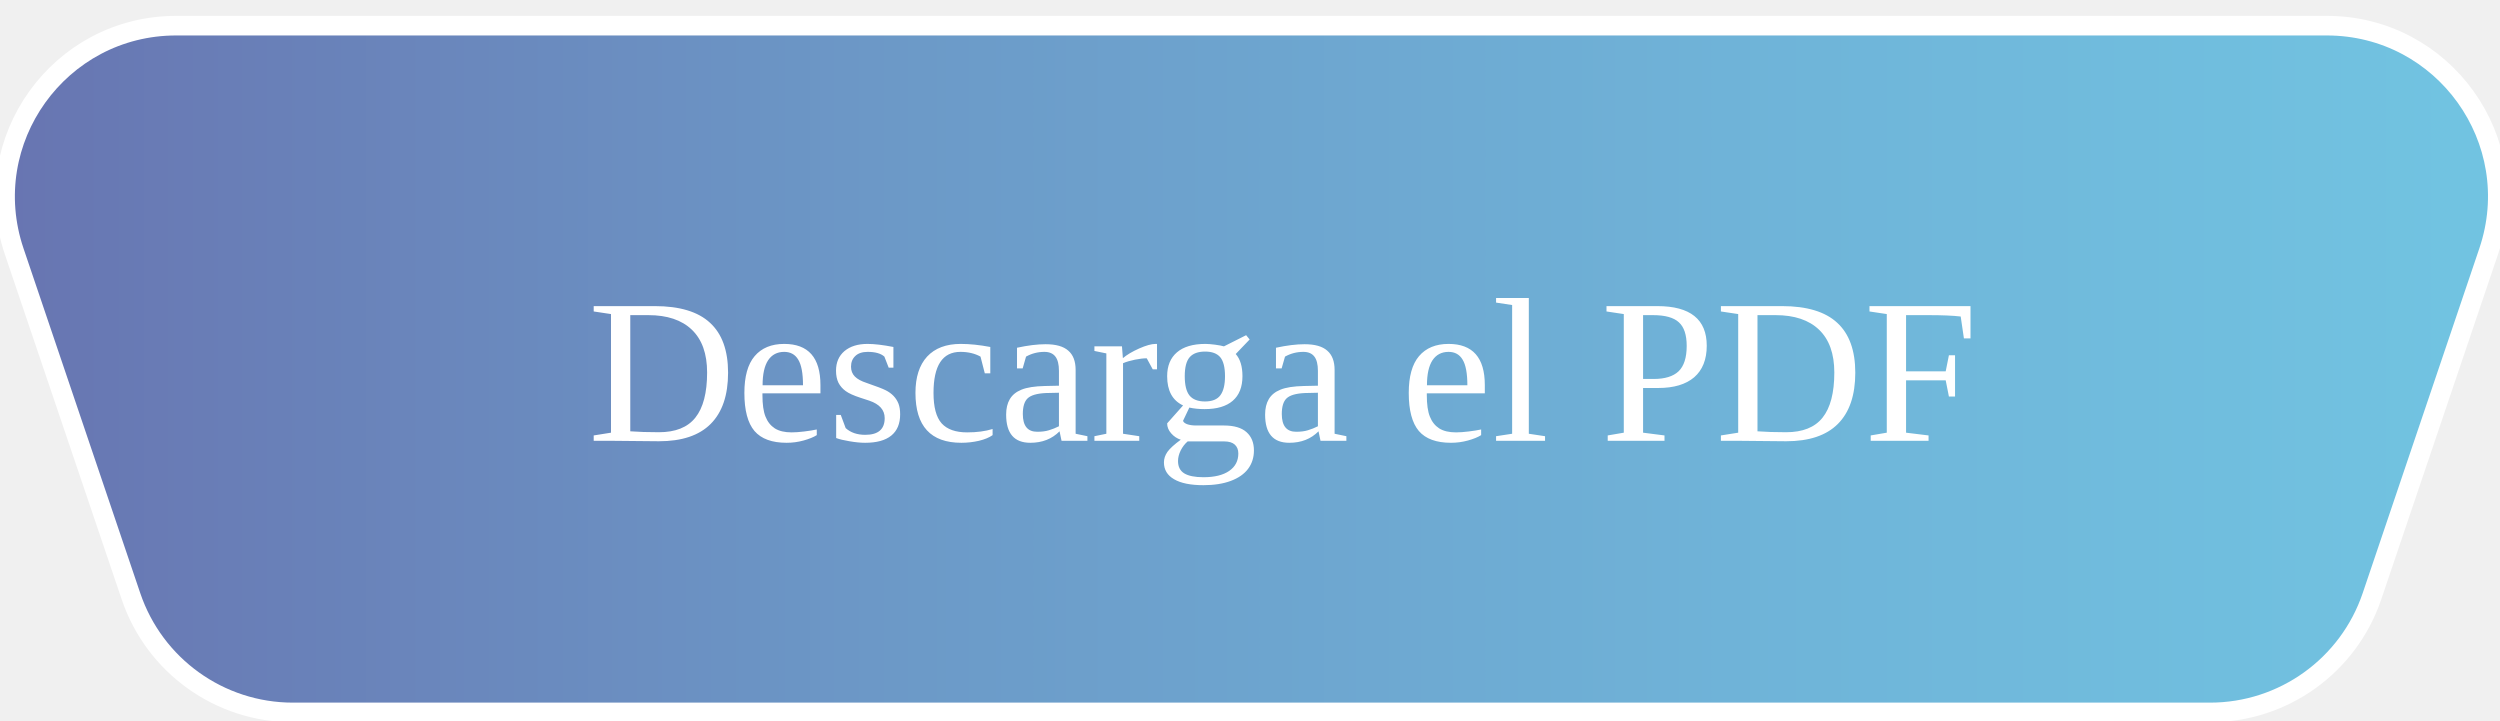
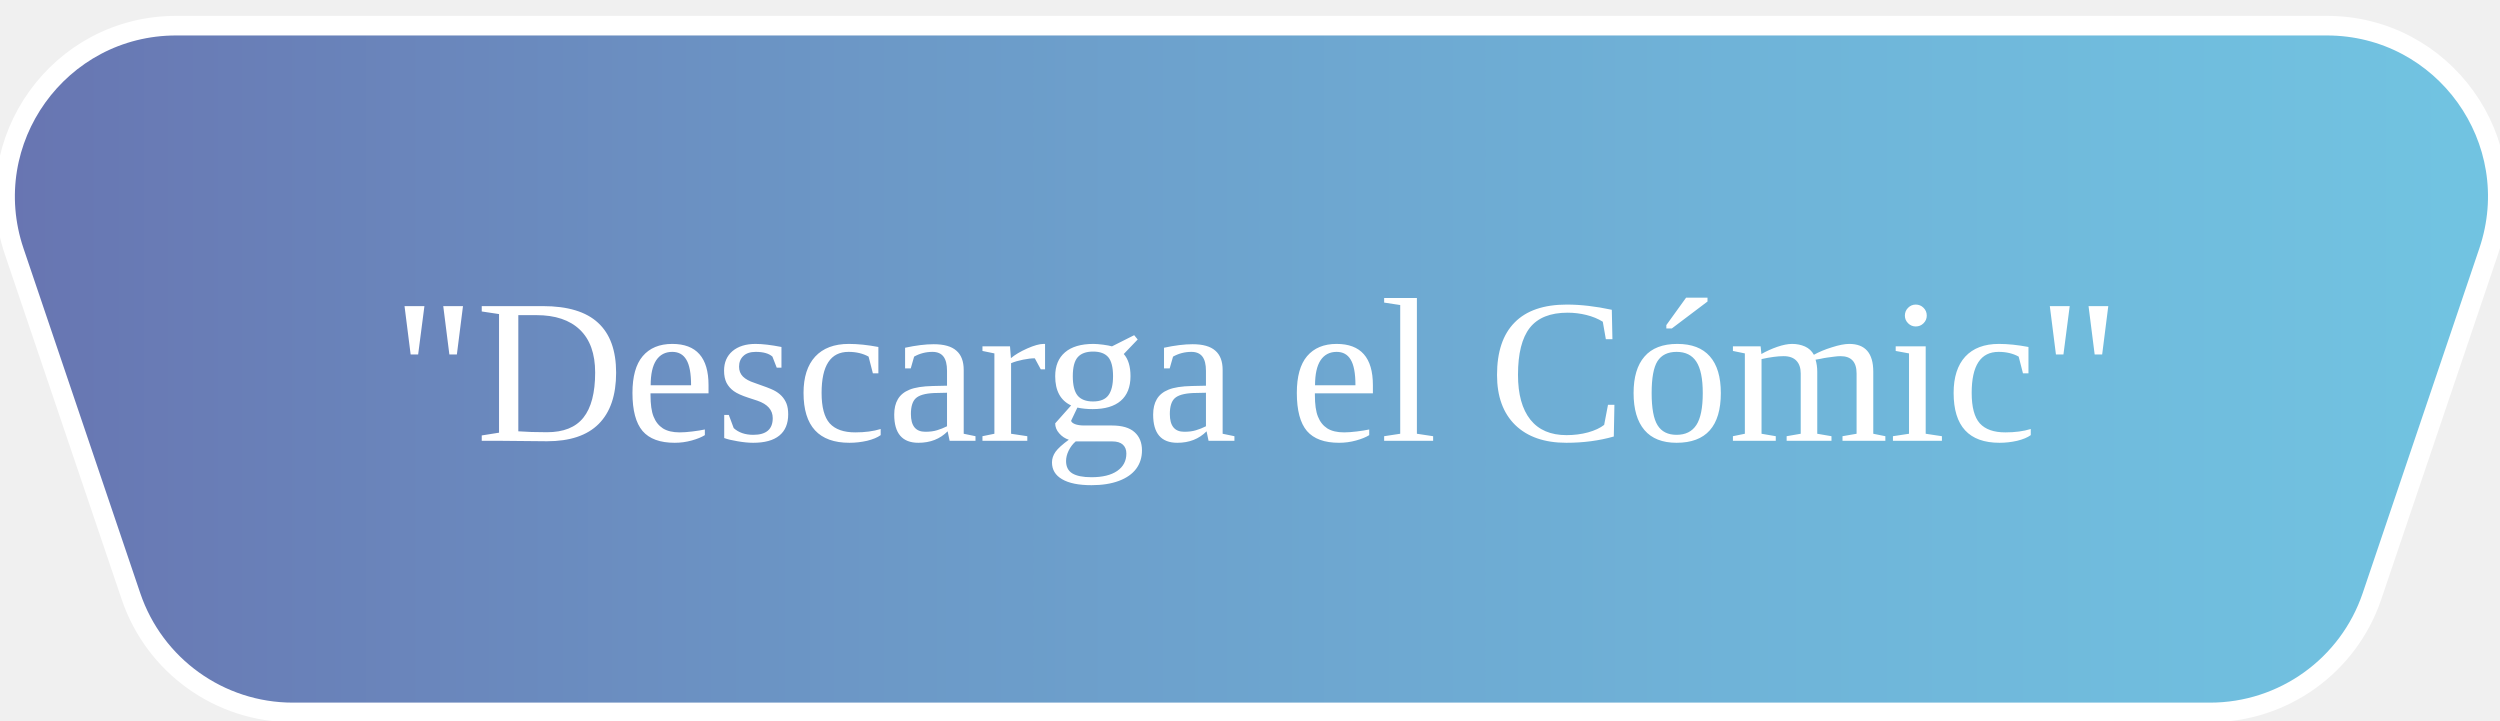
<svg xmlns="http://www.w3.org/2000/svg" id="Capa_1" class="classSvgPrincipal" data-name="Capa 1" viewBox="0 0 255.22 73.52">
  <defs>
    <style>
      .cls-1 {
        fill: url(#Degradado_sin_nombre_21);
        stroke: #fff;
        stroke-miterlimit: 10;
        stroke-width: 2px;
        cursor: pointer;
      }


      .cls-2 {
        width: 10px;
        clip-path: url(#clippath);
      }

      .cls-3 {
        fill: none;
      }

      .classText{
        fill: white;
        font-size: 21px;
        font-family: ; /*fira sans medium italic*/
        cursor: pointer;
      }
      g:hover&gt;path, g:focus&gt;path{
				fill: url(#Degradado_sin_nombre_22);
			}

    </style>
    <clipPath id="clippath">
      <rect class="cls-3" x="-15.64" y="-31.09" width="278.91" height="124.8" />
    </clipPath>
    <linearGradient id="Degradado_sin_nombre_21" data-name="Degradado sin nombre 21" x1="-99.65" y1="37.68" x2="312.31" y2="37.68" gradientUnits="userSpaceOnUse">
      <stop offset="0" stop-color="#634595" />
      <stop offset=".02" stop-color="#634897" />
      <stop offset=".25" stop-color="#6876b2" />
      <stop offset=".47" stop-color="#6c9ac8" />
      <stop offset=".67" stop-color="#6fb3d8" />
      <stop offset=".85" stop-color="#71c3e1" />
      <stop offset="1" stop-color="#72c9e5" />
    </linearGradient>
    <linearGradient id="Degradado_sin_nombre_22" data-name="Degradado sin nombre 21" x1="-99.65" y1="37.68" x2="312.31" y2="37.68" gradientUnits="userSpaceOnUse">
      <stop offset="0" stop-color="#c204af" />
      <stop offset=".02" stop-color="#c103af" />
      <stop offset=".25" stop-color="#9d02c0" />
      <stop offset=".47" stop-color="#8e1bea" />
      <stop offset=".67" stop-color="#8401cc" />
      <stop offset=".85" stop-color="#7400d3" />
      <stop offset="1" stop-color="#6f00d6" />
    </linearGradient>
  </defs>
  <g class="cls-2">
    <path class="cls-1" d="m225.62,72.73H29.9c-7.48,0-14.13-4.77-16.53-11.86L1.45,25.67C-2.37,14.35,6.04,2.62,17.99,2.62h219.54c11.95,0,20.36,11.73,16.53,23.05l-11.91,35.2c-2.4,7.09-9.05,11.86-16.53,11.86Z" />
-     <text x="60" y="45" class="classText">
-       Descarga el PDF
+     <text x="40" y="45" class="classText">
+       "Descarga el Cómic"
    </text>
  </g>
</svg>
